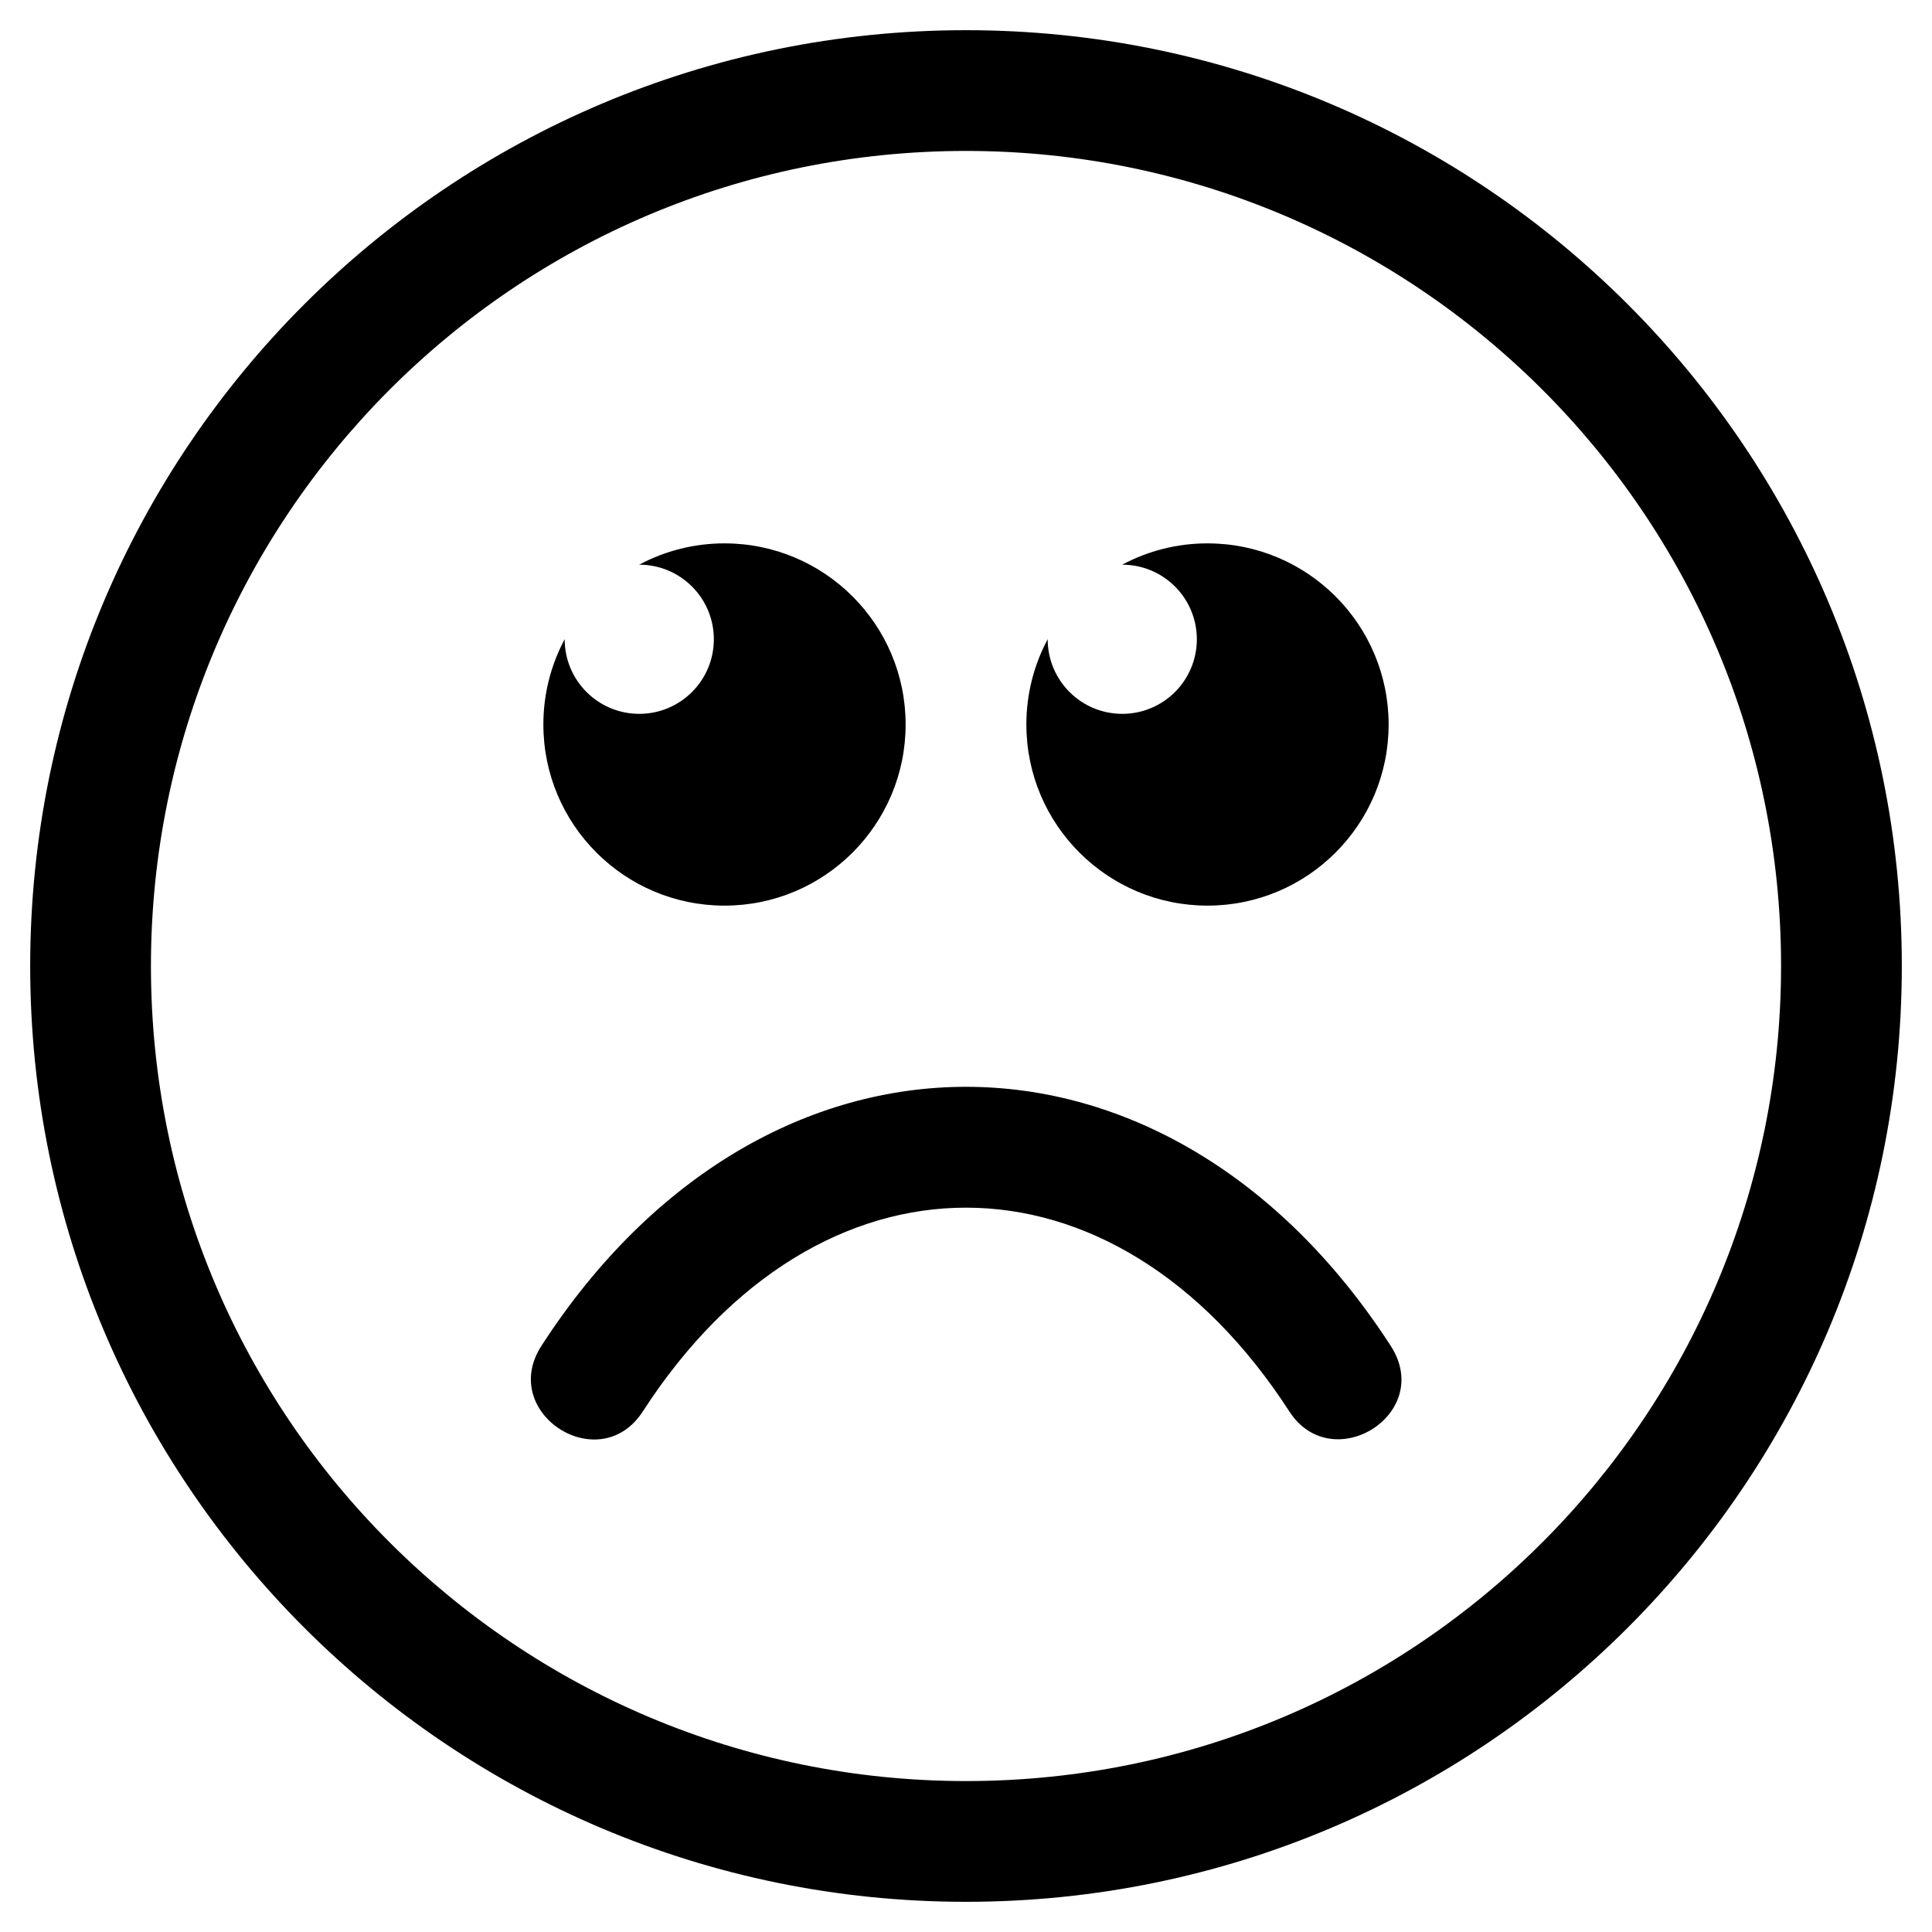
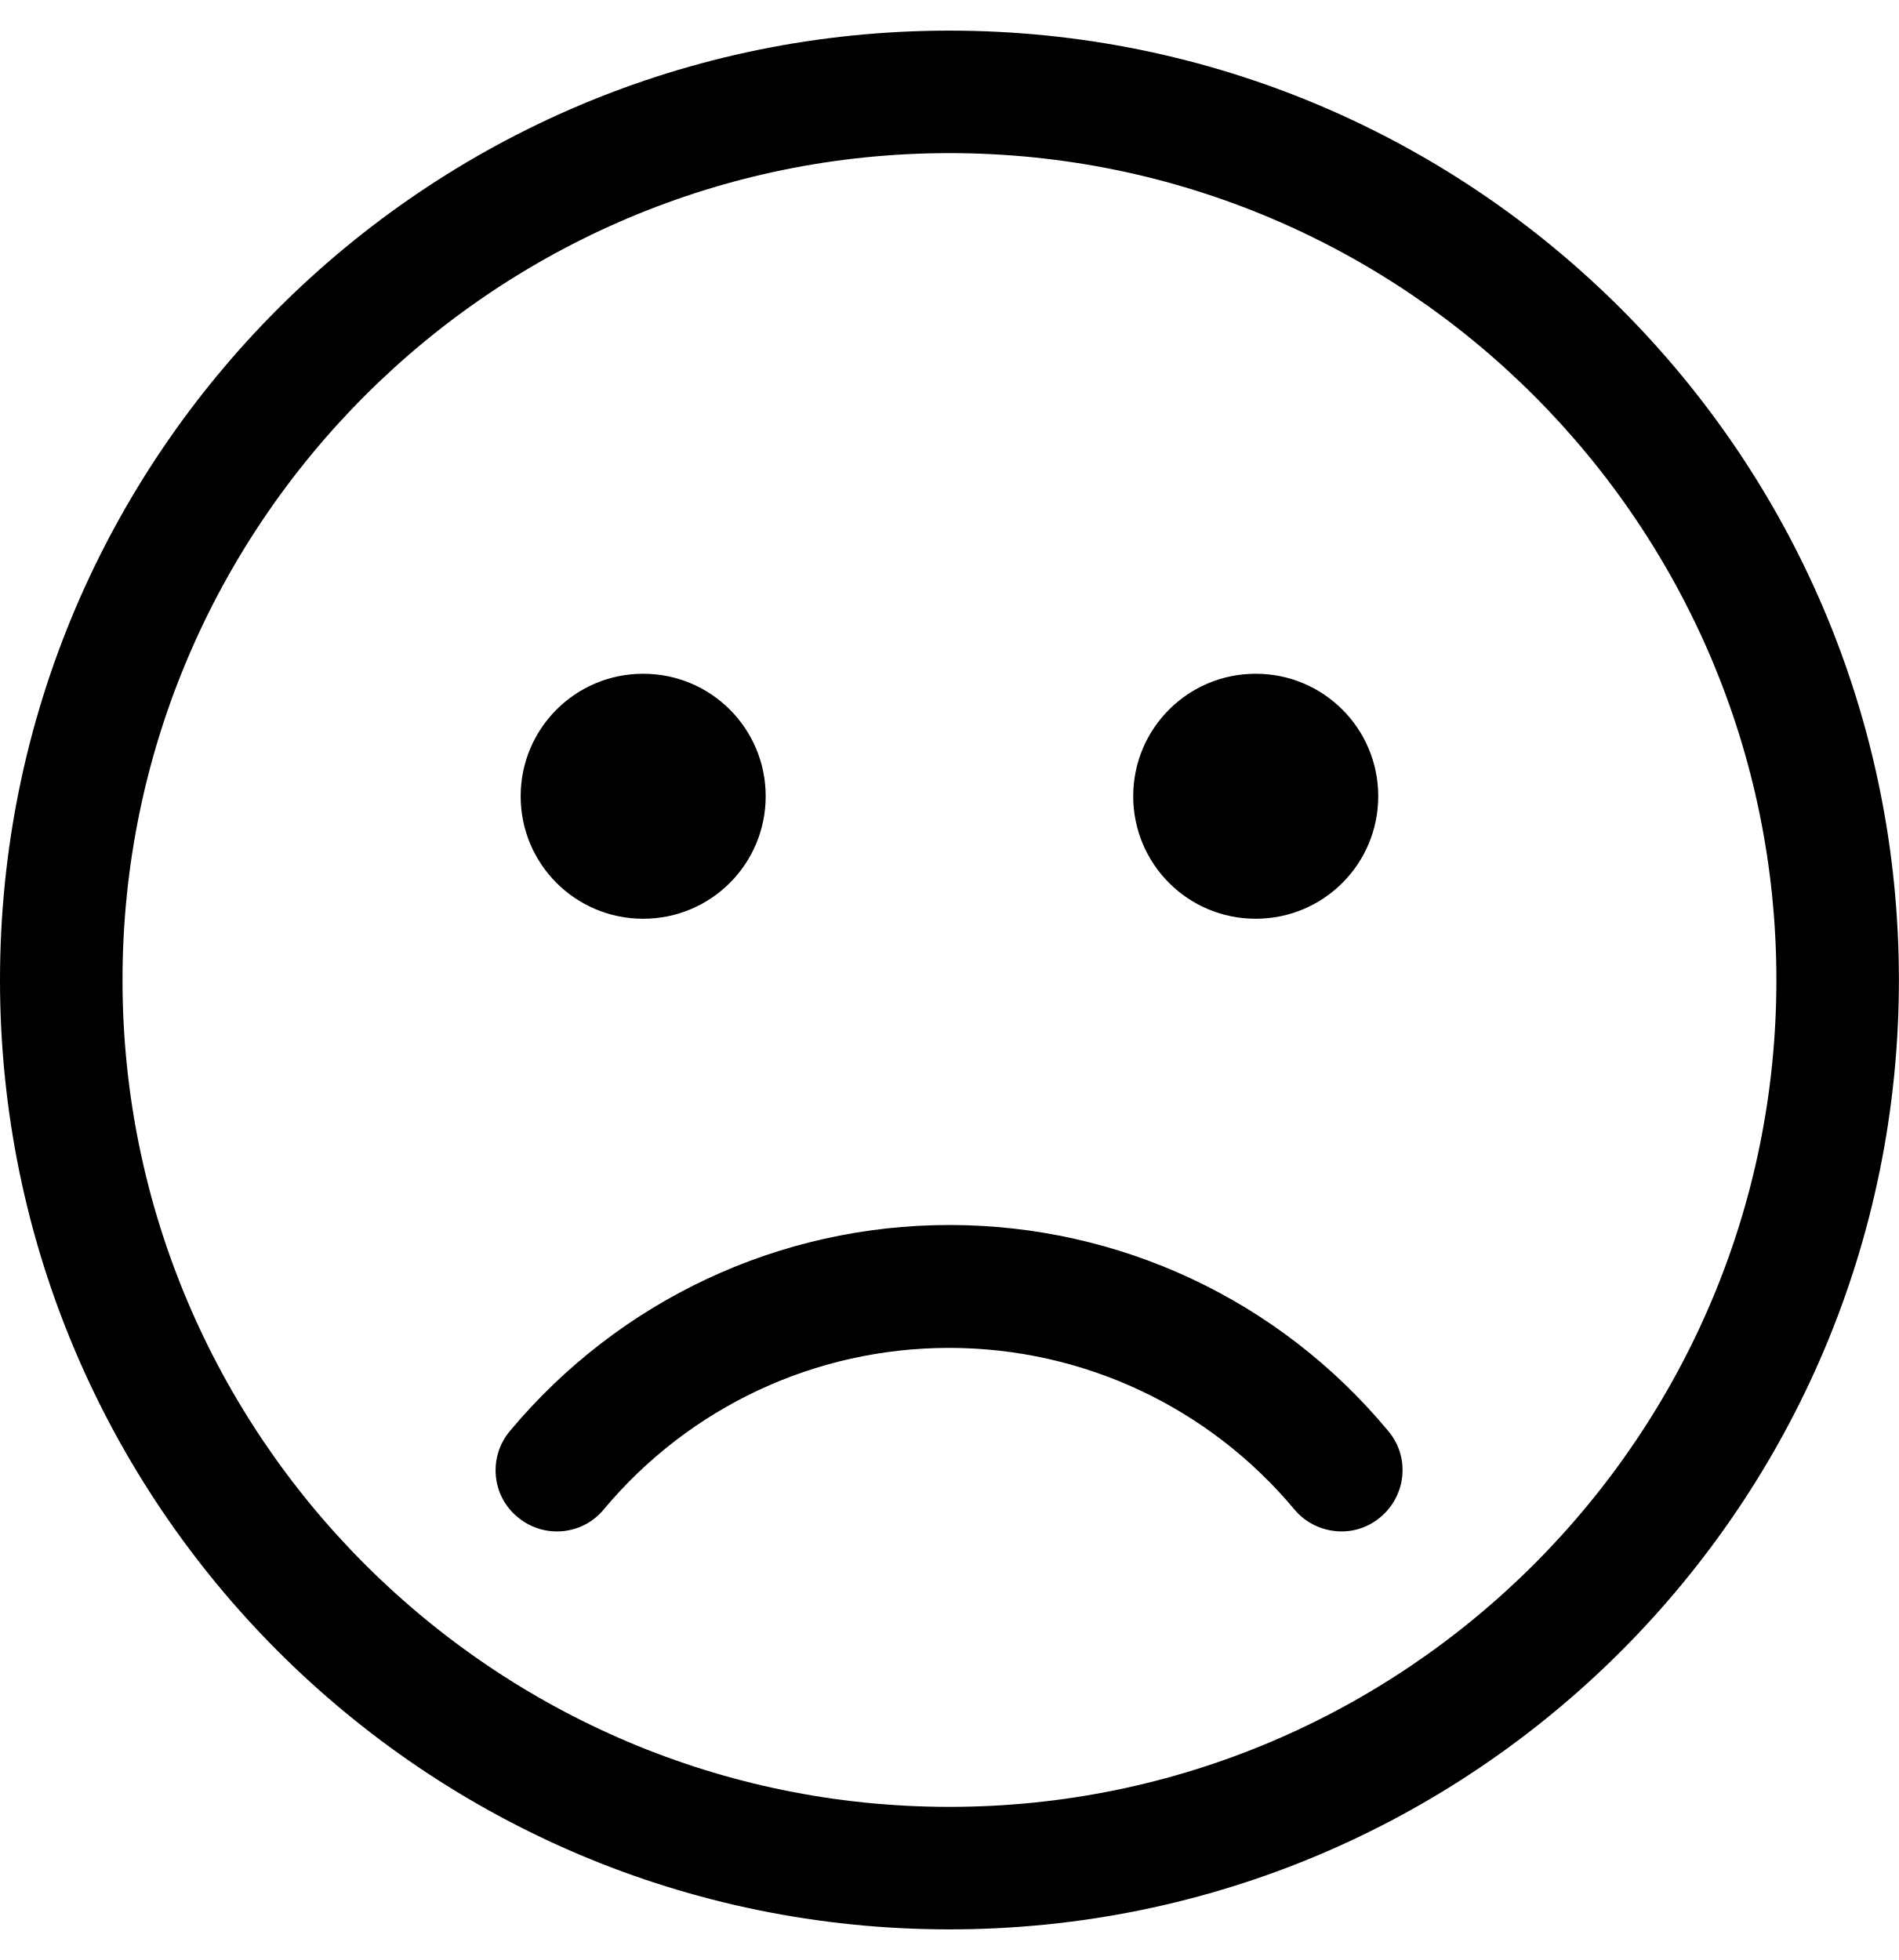
- <svg xmlns="http://www.w3.org/2000/svg" viewBox="0 0 512 512">
-   <path d="M368 192c0 26.51-21.49 48-48 48s-48-21.49-48-48a47.789 47.789 0 0 1 5.647-22.603v.015c0 10.916 8.849 19.765 19.765 19.765s19.765-8.849 19.765-19.765-8.849-19.765-19.765-19.765h-.015A47.789 47.789 0 0 1 320 144c26.51 0 48 21.49 48 48zm-176-48a47.789 47.789 0 0 0-22.603 5.647h.015c10.916 0 19.765 8.849 19.765 19.765s-8.849 19.765-19.765 19.765-19.765-8.849-19.765-19.765v-.015A47.789 47.789 0 0 0 144 192c0 26.51 21.49 48 48 48s48-21.49 48-48-21.49-48-48-48zm176.551 212.661c-59.124-91.452-165.846-91.599-225.064 0-11.502 17.79 15.381 35.148 26.873 17.373 46.626-72.119 124.864-71.854 171.318 0 11.327 17.525 38.547.684 26.873-17.373zM256 40C136.055 40 40 137.336 40 256c0 119.945 97.336 216 216 216 119.945 0 216-97.336 216-216 0-119.945-97.336-216-216-216m0-32c136.967 0 248 111.033 248 248S392.967 504 256 504 8 392.967 8 256 119.033 8 256 8z" />
+ <svg xmlns="http://www.w3.org/2000/svg" viewBox="0 0 496 512">
+   <path d="M248 8C111 8 0 119 0 256s111 248 248 248 248-111 248-248S385 8 248 8zm0 464c-119.1 0-216-96.9-216-216S128.9 40 248 40s216 96.9 216 216-96.9 216-216 216zm0-152c-44.4 0-86.2 19.6-114.8 53.8-5.7 6.8-4.8 16.9 2 22.5 6.8 5.7 16.9 4.8 22.5-2 22.4-26.8 55.3-42.2 90.2-42.2s67.8 15.4 90.2 42.2c5.3 6.4 15.4 8 22.5 2 6.8-5.7 7.7-15.8 2-22.5C334.2 339.6 292.4 320 248 320zm-80-80c17.7 0 32-14.3 32-32s-14.3-32-32-32-32 14.3-32 32 14.3 32 32 32zm160 0c17.7 0 32-14.3 32-32s-14.3-32-32-32-32 14.3-32 32 14.3 32 32 32z" />
</svg>
